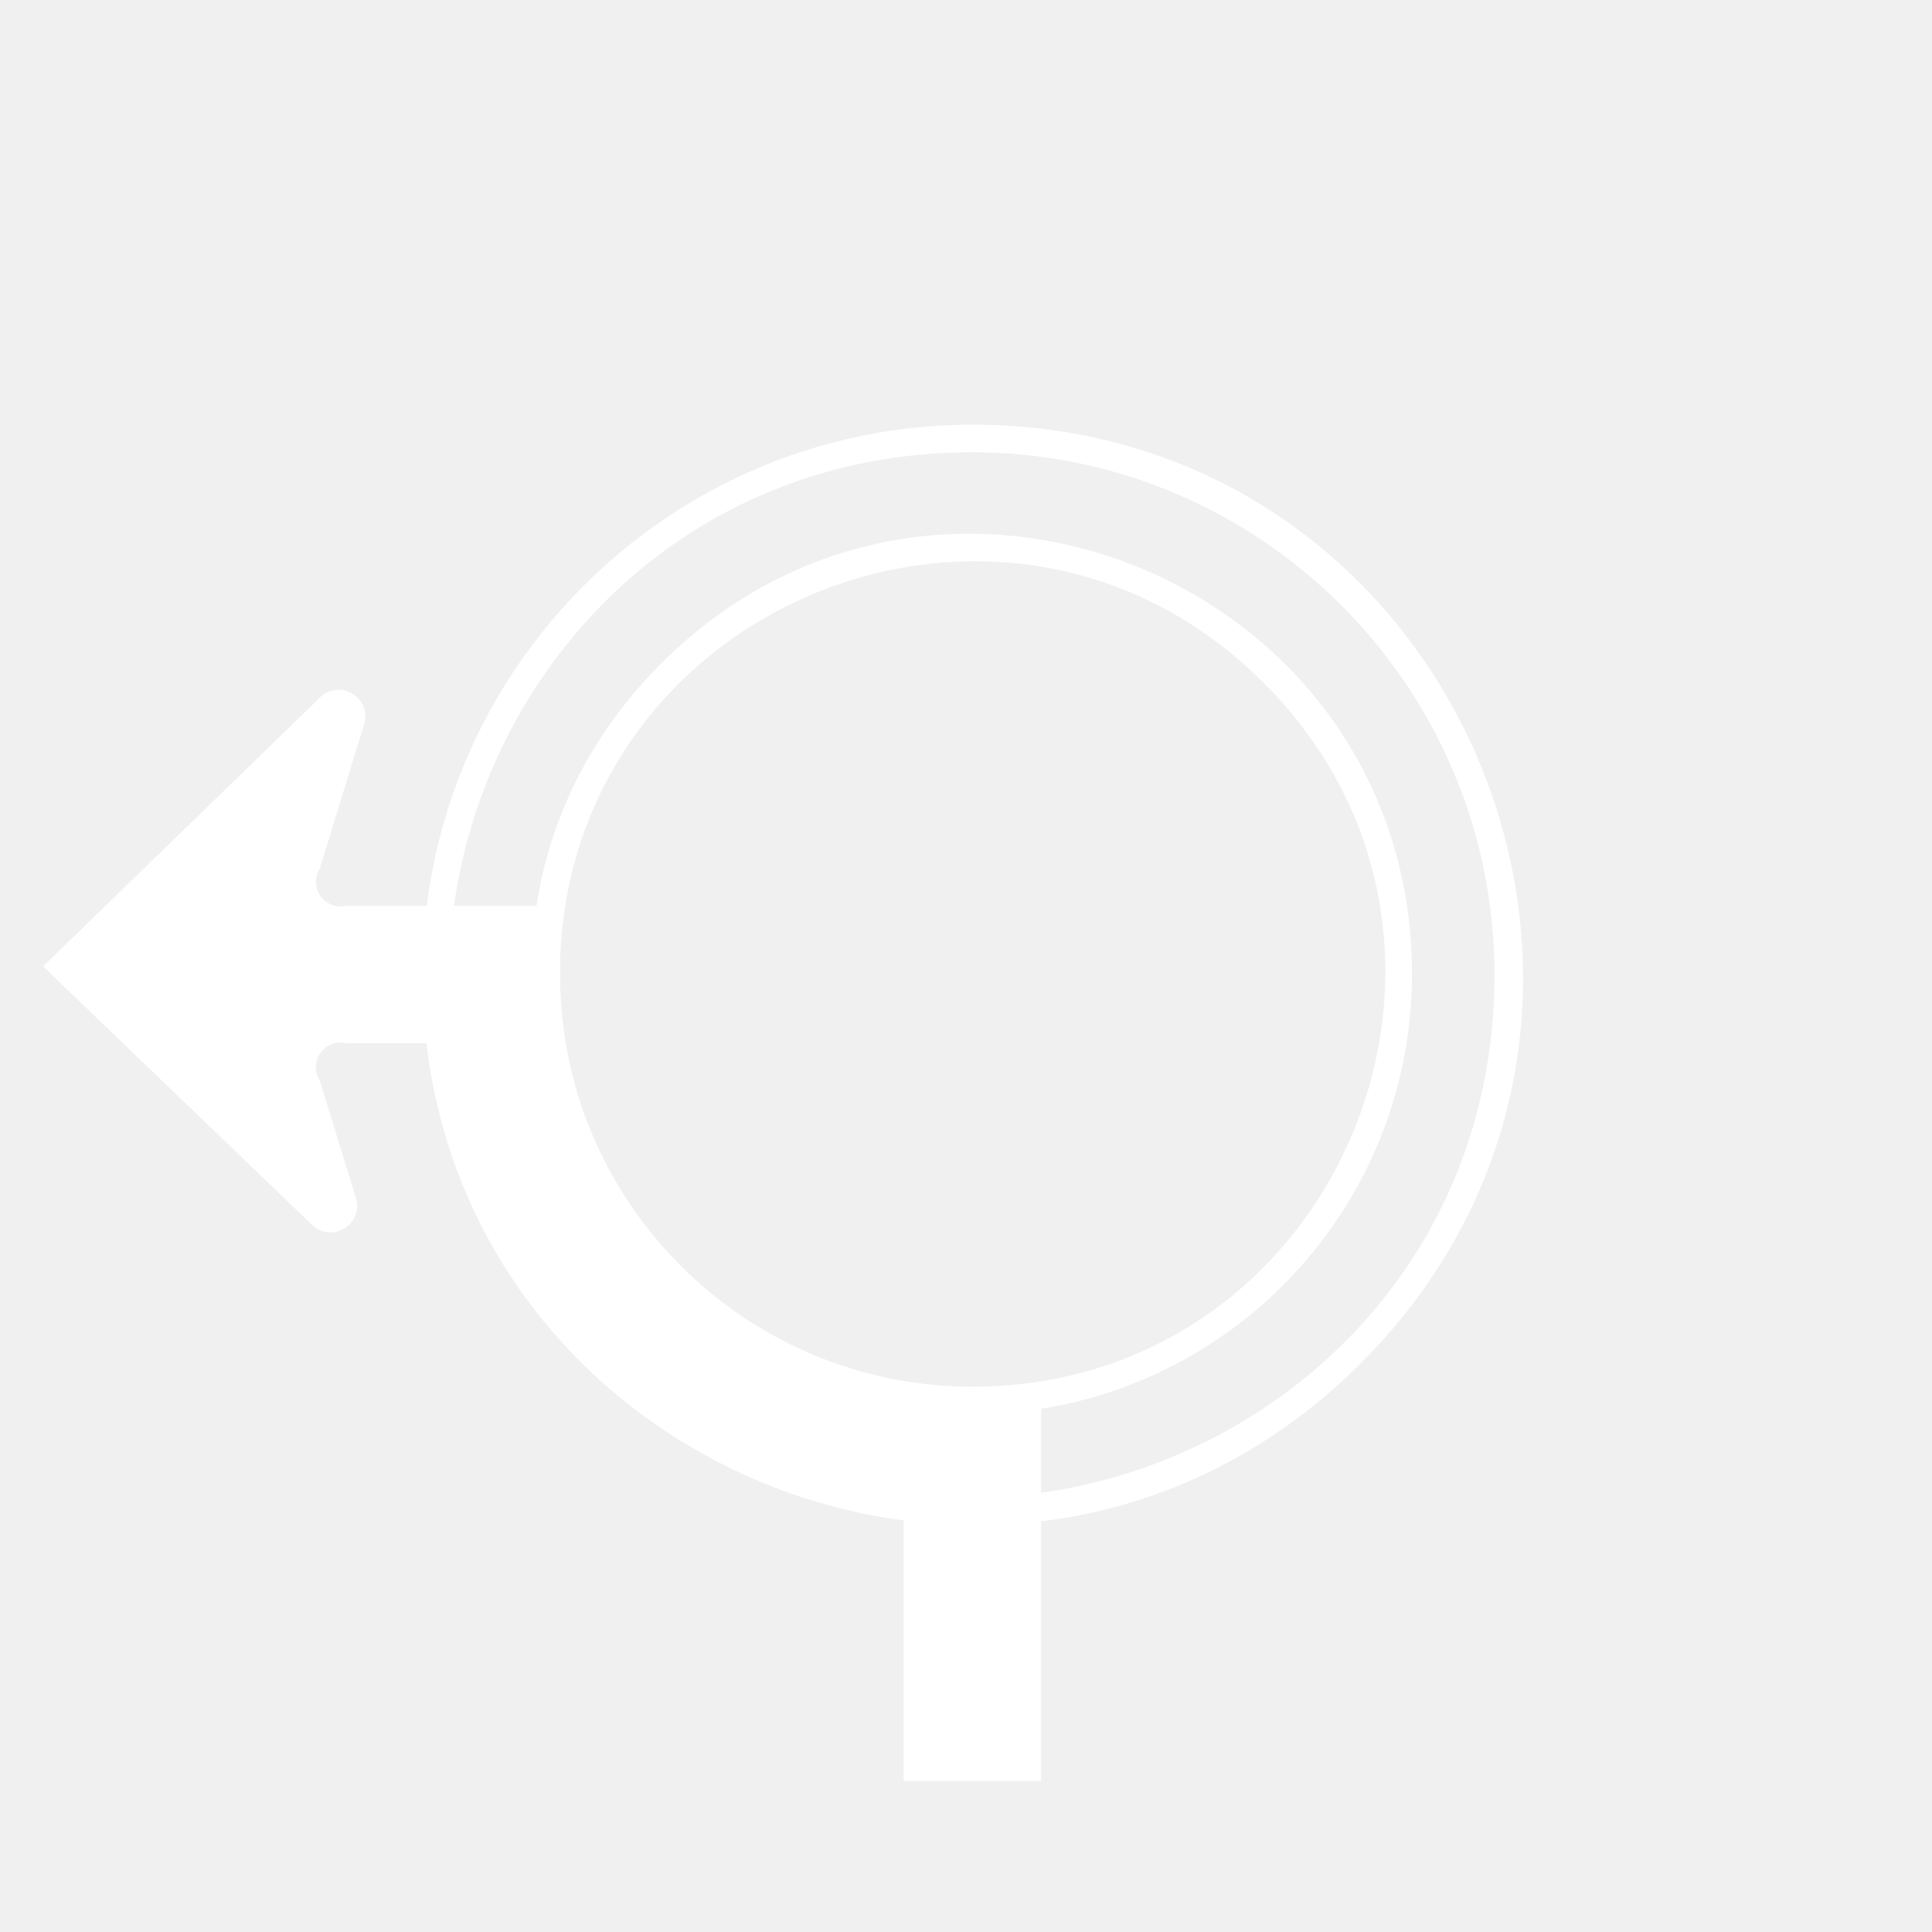
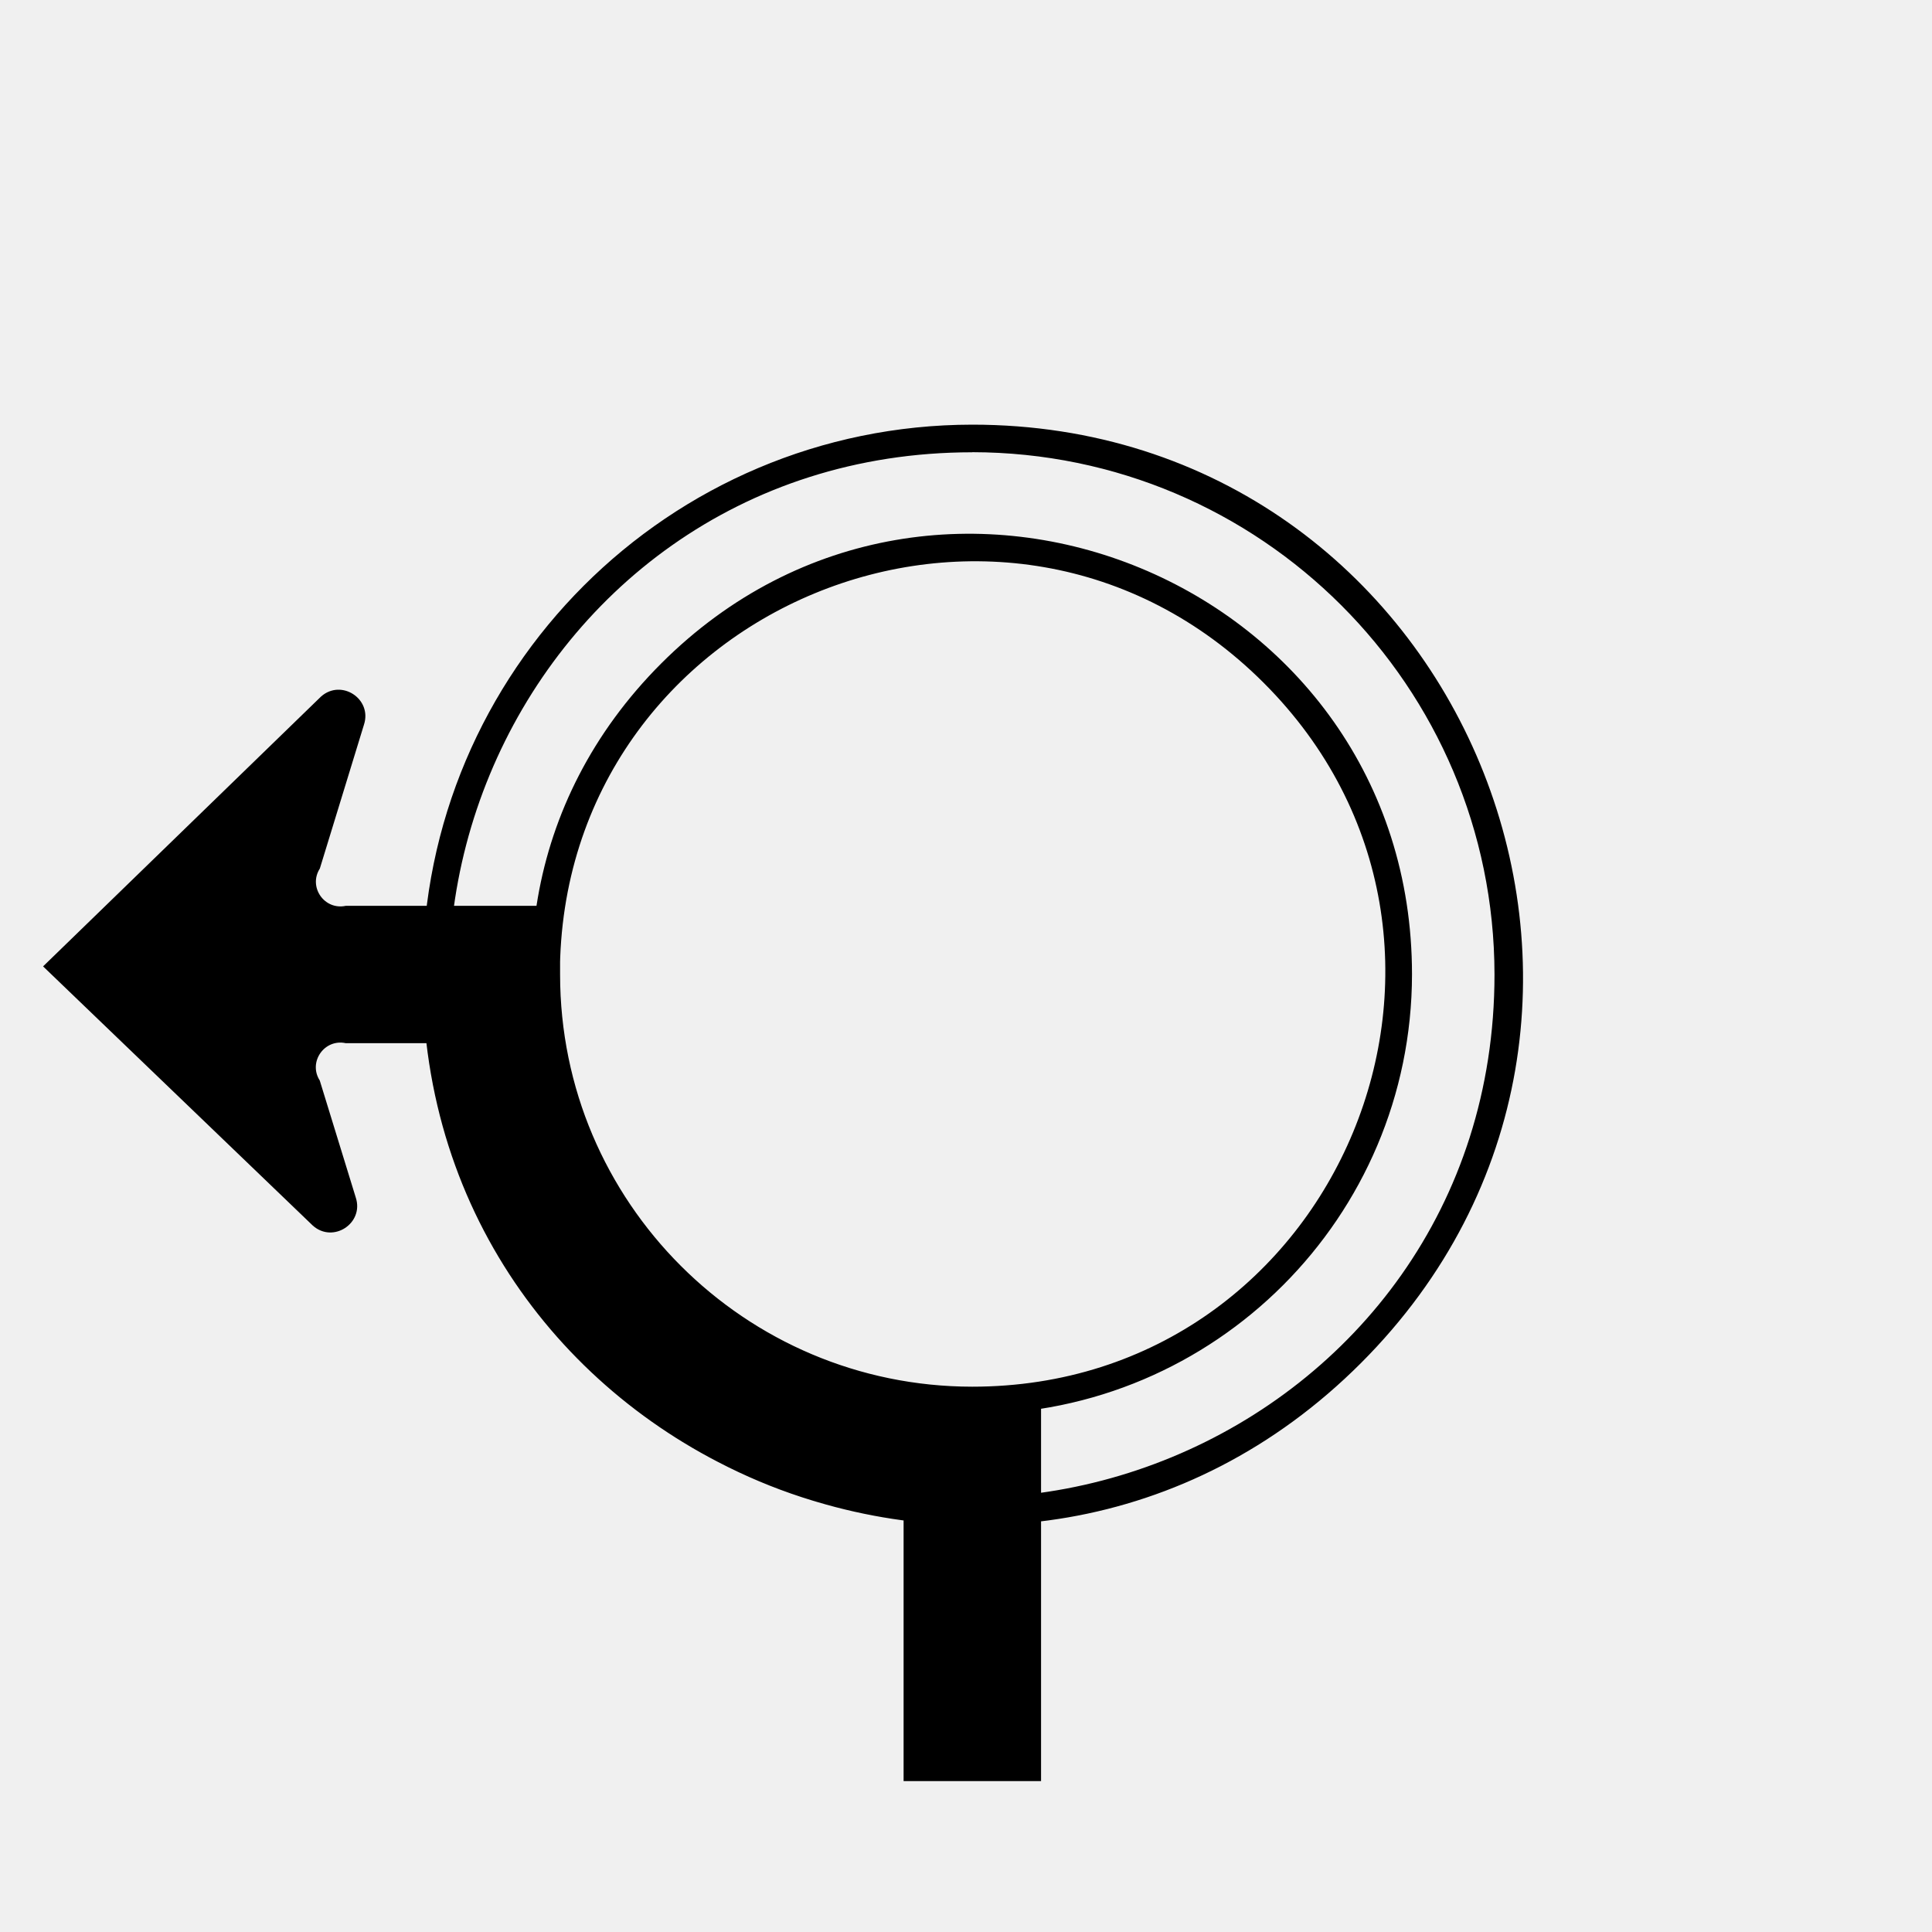
<svg xmlns="http://www.w3.org/2000/svg" id="WORKING_ICONS" data-name="WORKING ICONS" width="20" height="20" viewBox="0 0 20 20" version="1.1">
-   <path d="m 9.935,4.682 c 4.817,-10e-8 7.229,5.824 3.823,9.229 -3.406,3.406 -9.229,0.994 -9.229,-3.823 0.003,-2.985 2.422,-5.403 5.407,-5.407 m 0,9.959 c 4.056,0 6.087,-4.904 3.219,-7.772 -2.868,-2.868 -7.772,-0.837 -7.772,3.219 0.003,2.513 2.04,4.55 4.553,4.553 m 0,-10.244 c -5.071,7e-7 -7.609,6.13 -4.024,9.715 3.585,3.585 9.715,1.047 9.715,-4.024 -0.004,-3.142 -2.549,-5.688 -5.691,-5.691 z m 0,9.959 c -3.803,0 -5.707,-4.598 -3.018,-7.286 2.689,-2.689 7.286,-0.785 7.286,3.018 -0.003,2.356 -1.912,4.266 -4.268,4.268 z M 16.676,7.21 c -0.21,-0.185 -0.53,0.025 -0.444,0.291 L 16.689,8.991 c 0.122,0.191 -0.047,0.434 -0.269,0.386 h -2.218 v 0.711 c 4.7e-5,2.357 -1.911,4.268 -4.268,4.268 H 9.223 v 4.082 h 1.423 v -2.703 c 2.579,-0.326 4.61,-2.357 4.936,-4.936 h 0.839 c 0.221,-0.048 0.391,0.195 0.269,0.386 l -0.373,1.212 c -0.087,0.266 0.234,0.477 0.444,0.291 l 2.793,-2.684 z" id="path4" fill="#fff" transform="scale(-1, 1) translate(-20,0)" />
+   <path d="m 9.935,4.682 c 4.817,-10e-8 7.229,5.824 3.823,9.229 -3.406,3.406 -9.229,0.994 -9.229,-3.823 0.003,-2.985 2.422,-5.403 5.407,-5.407 m 0,9.959 c 4.056,0 6.087,-4.904 3.219,-7.772 -2.868,-2.868 -7.772,-0.837 -7.772,3.219 0.003,2.513 2.04,4.55 4.553,4.553 m 0,-10.244 c -5.071,7e-7 -7.609,6.13 -4.024,9.715 3.585,3.585 9.715,1.047 9.715,-4.024 -0.004,-3.142 -2.549,-5.688 -5.691,-5.691 z m 0,9.959 c -3.803,0 -5.707,-4.598 -3.018,-7.286 2.689,-2.689 7.286,-0.785 7.286,3.018 -0.003,2.356 -1.912,4.266 -4.268,4.268 z M 16.676,7.21 c -0.21,-0.185 -0.53,0.025 -0.444,0.291 L 16.689,8.991 c 0.122,0.191 -0.047,0.434 -0.269,0.386 h -2.218 v 0.711 c 4.7e-5,2.357 -1.911,4.268 -4.268,4.268 H 9.223 v 4.082 h 1.423 v -2.703 c 2.579,-0.326 4.61,-2.357 4.936,-4.936 h 0.839 c 0.221,-0.048 0.391,0.195 0.269,0.386 l -0.373,1.212 c -0.087,0.266 0.234,0.477 0.444,0.291 l 2.793,-2.684 z" id="path4" fill="#000" transform="scale(-1, 1) translate(-20,0)" />
</svg>
